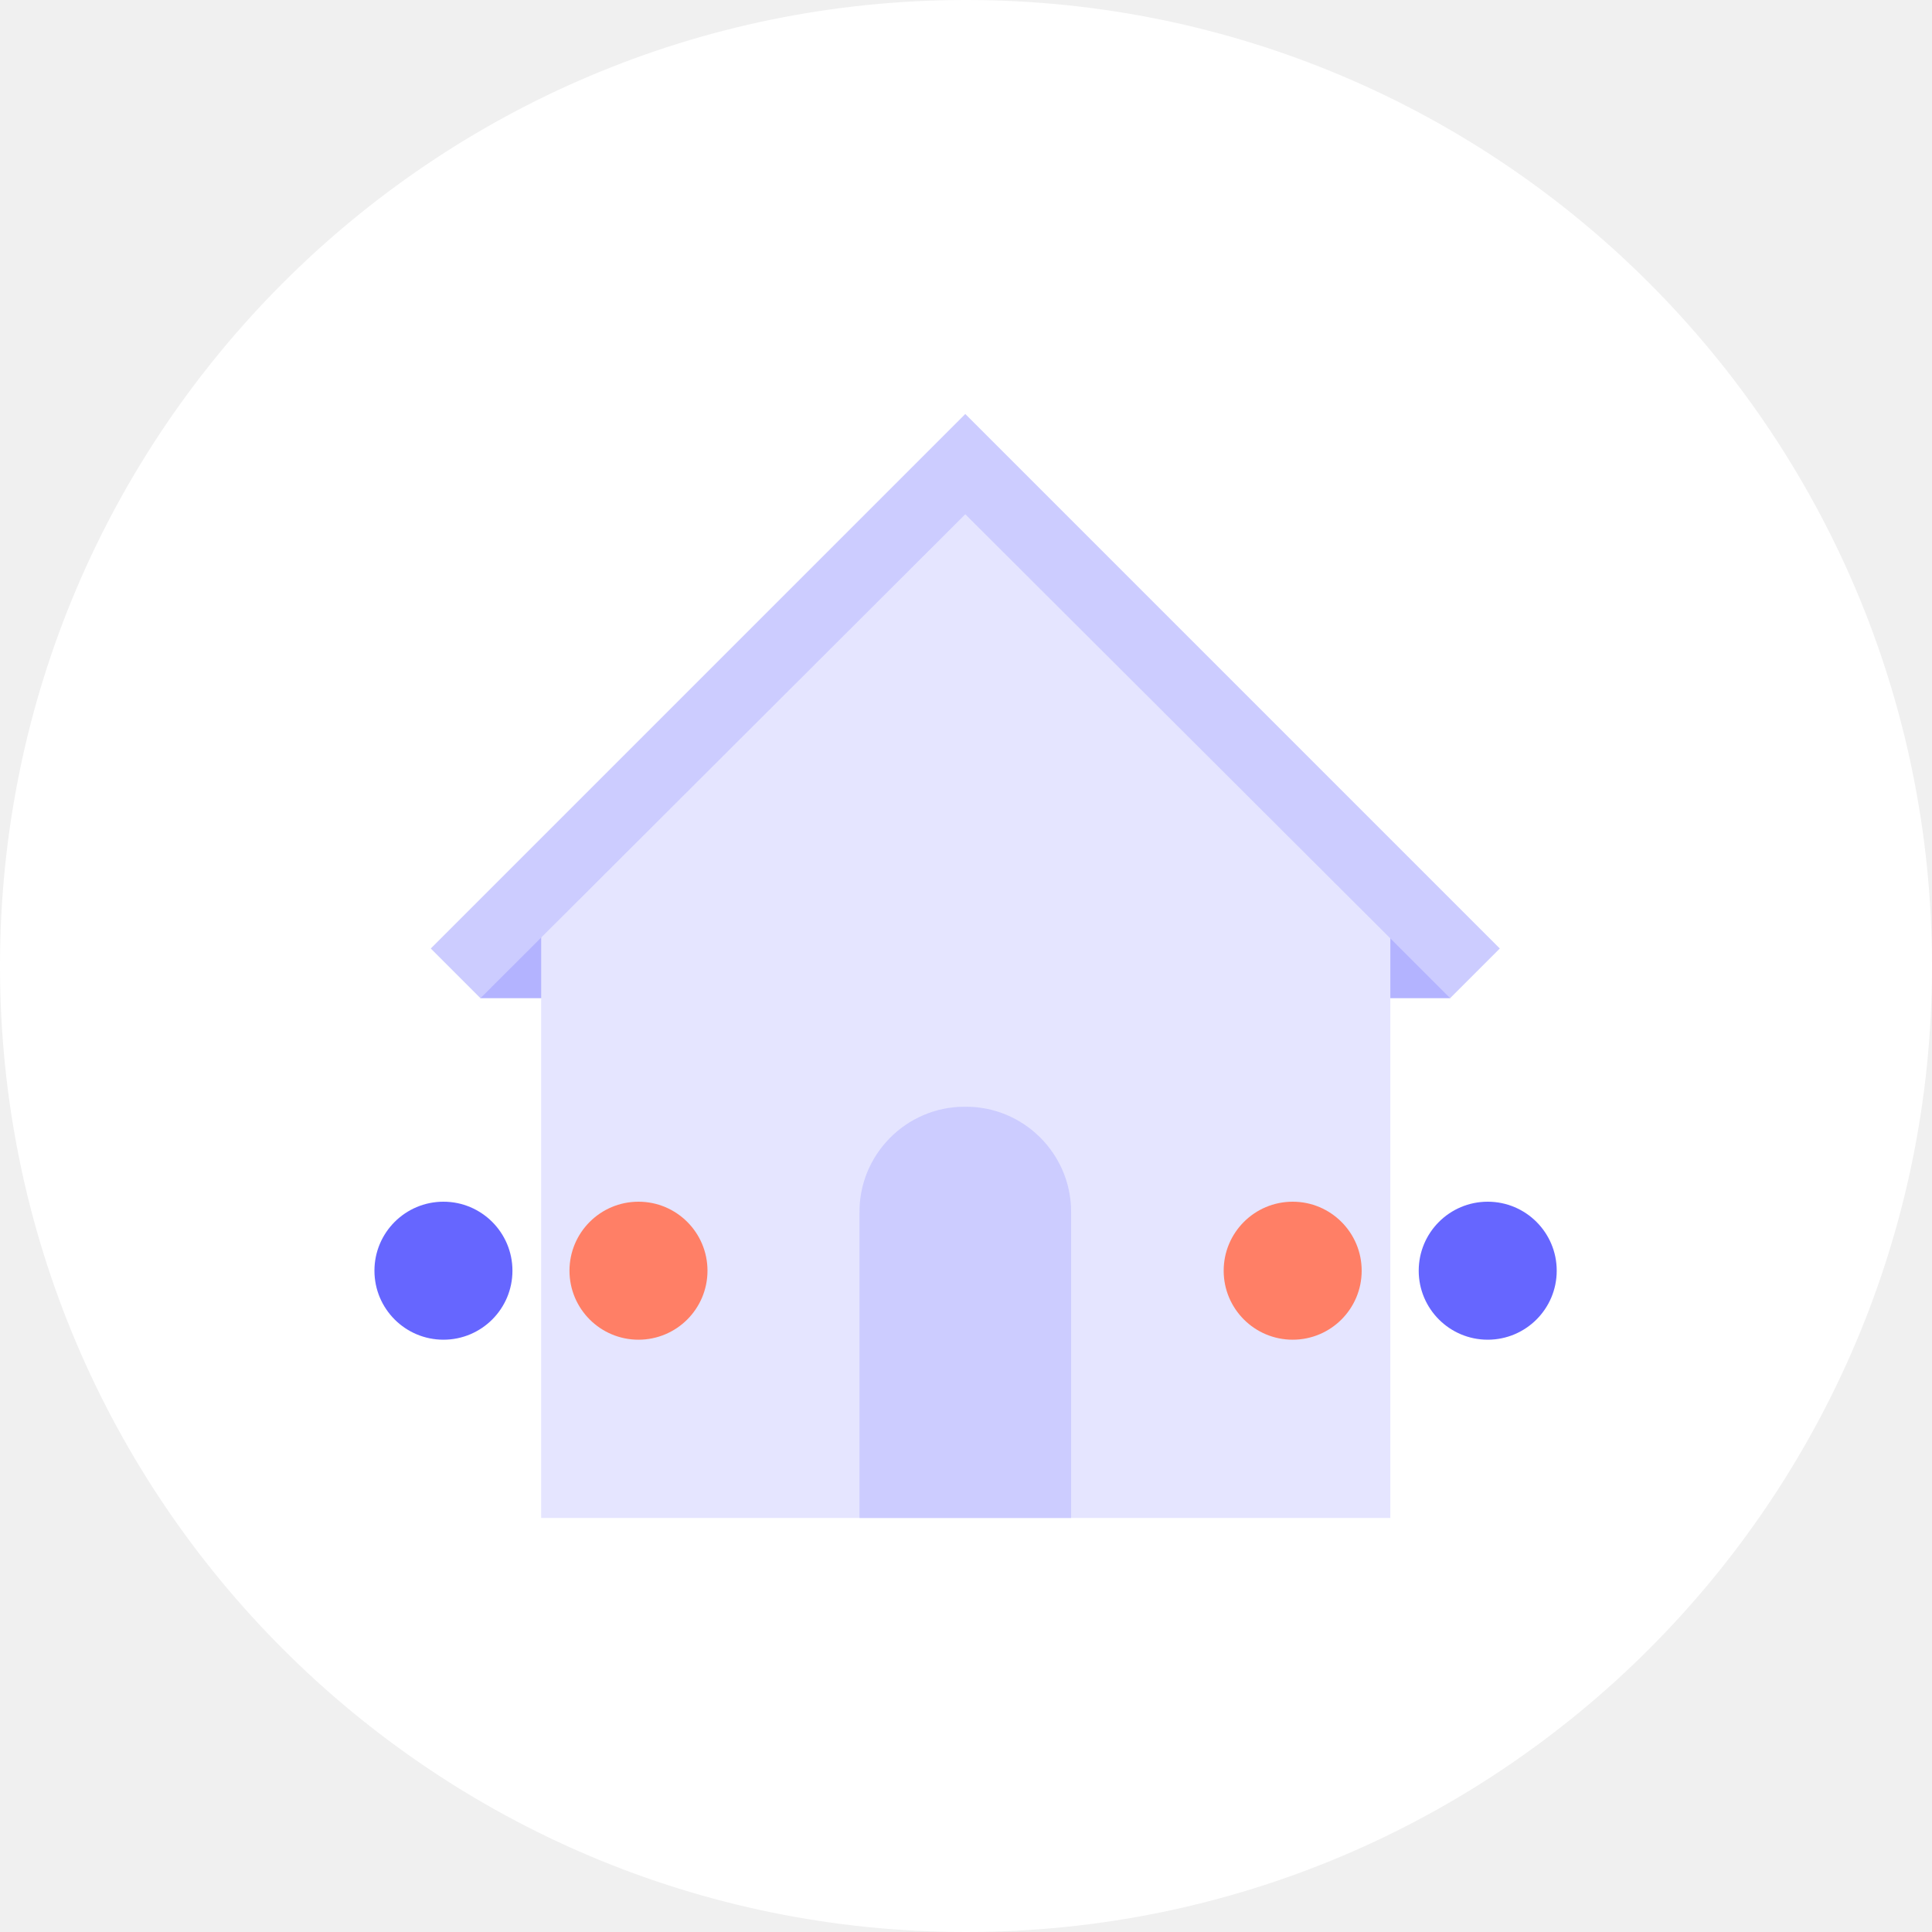
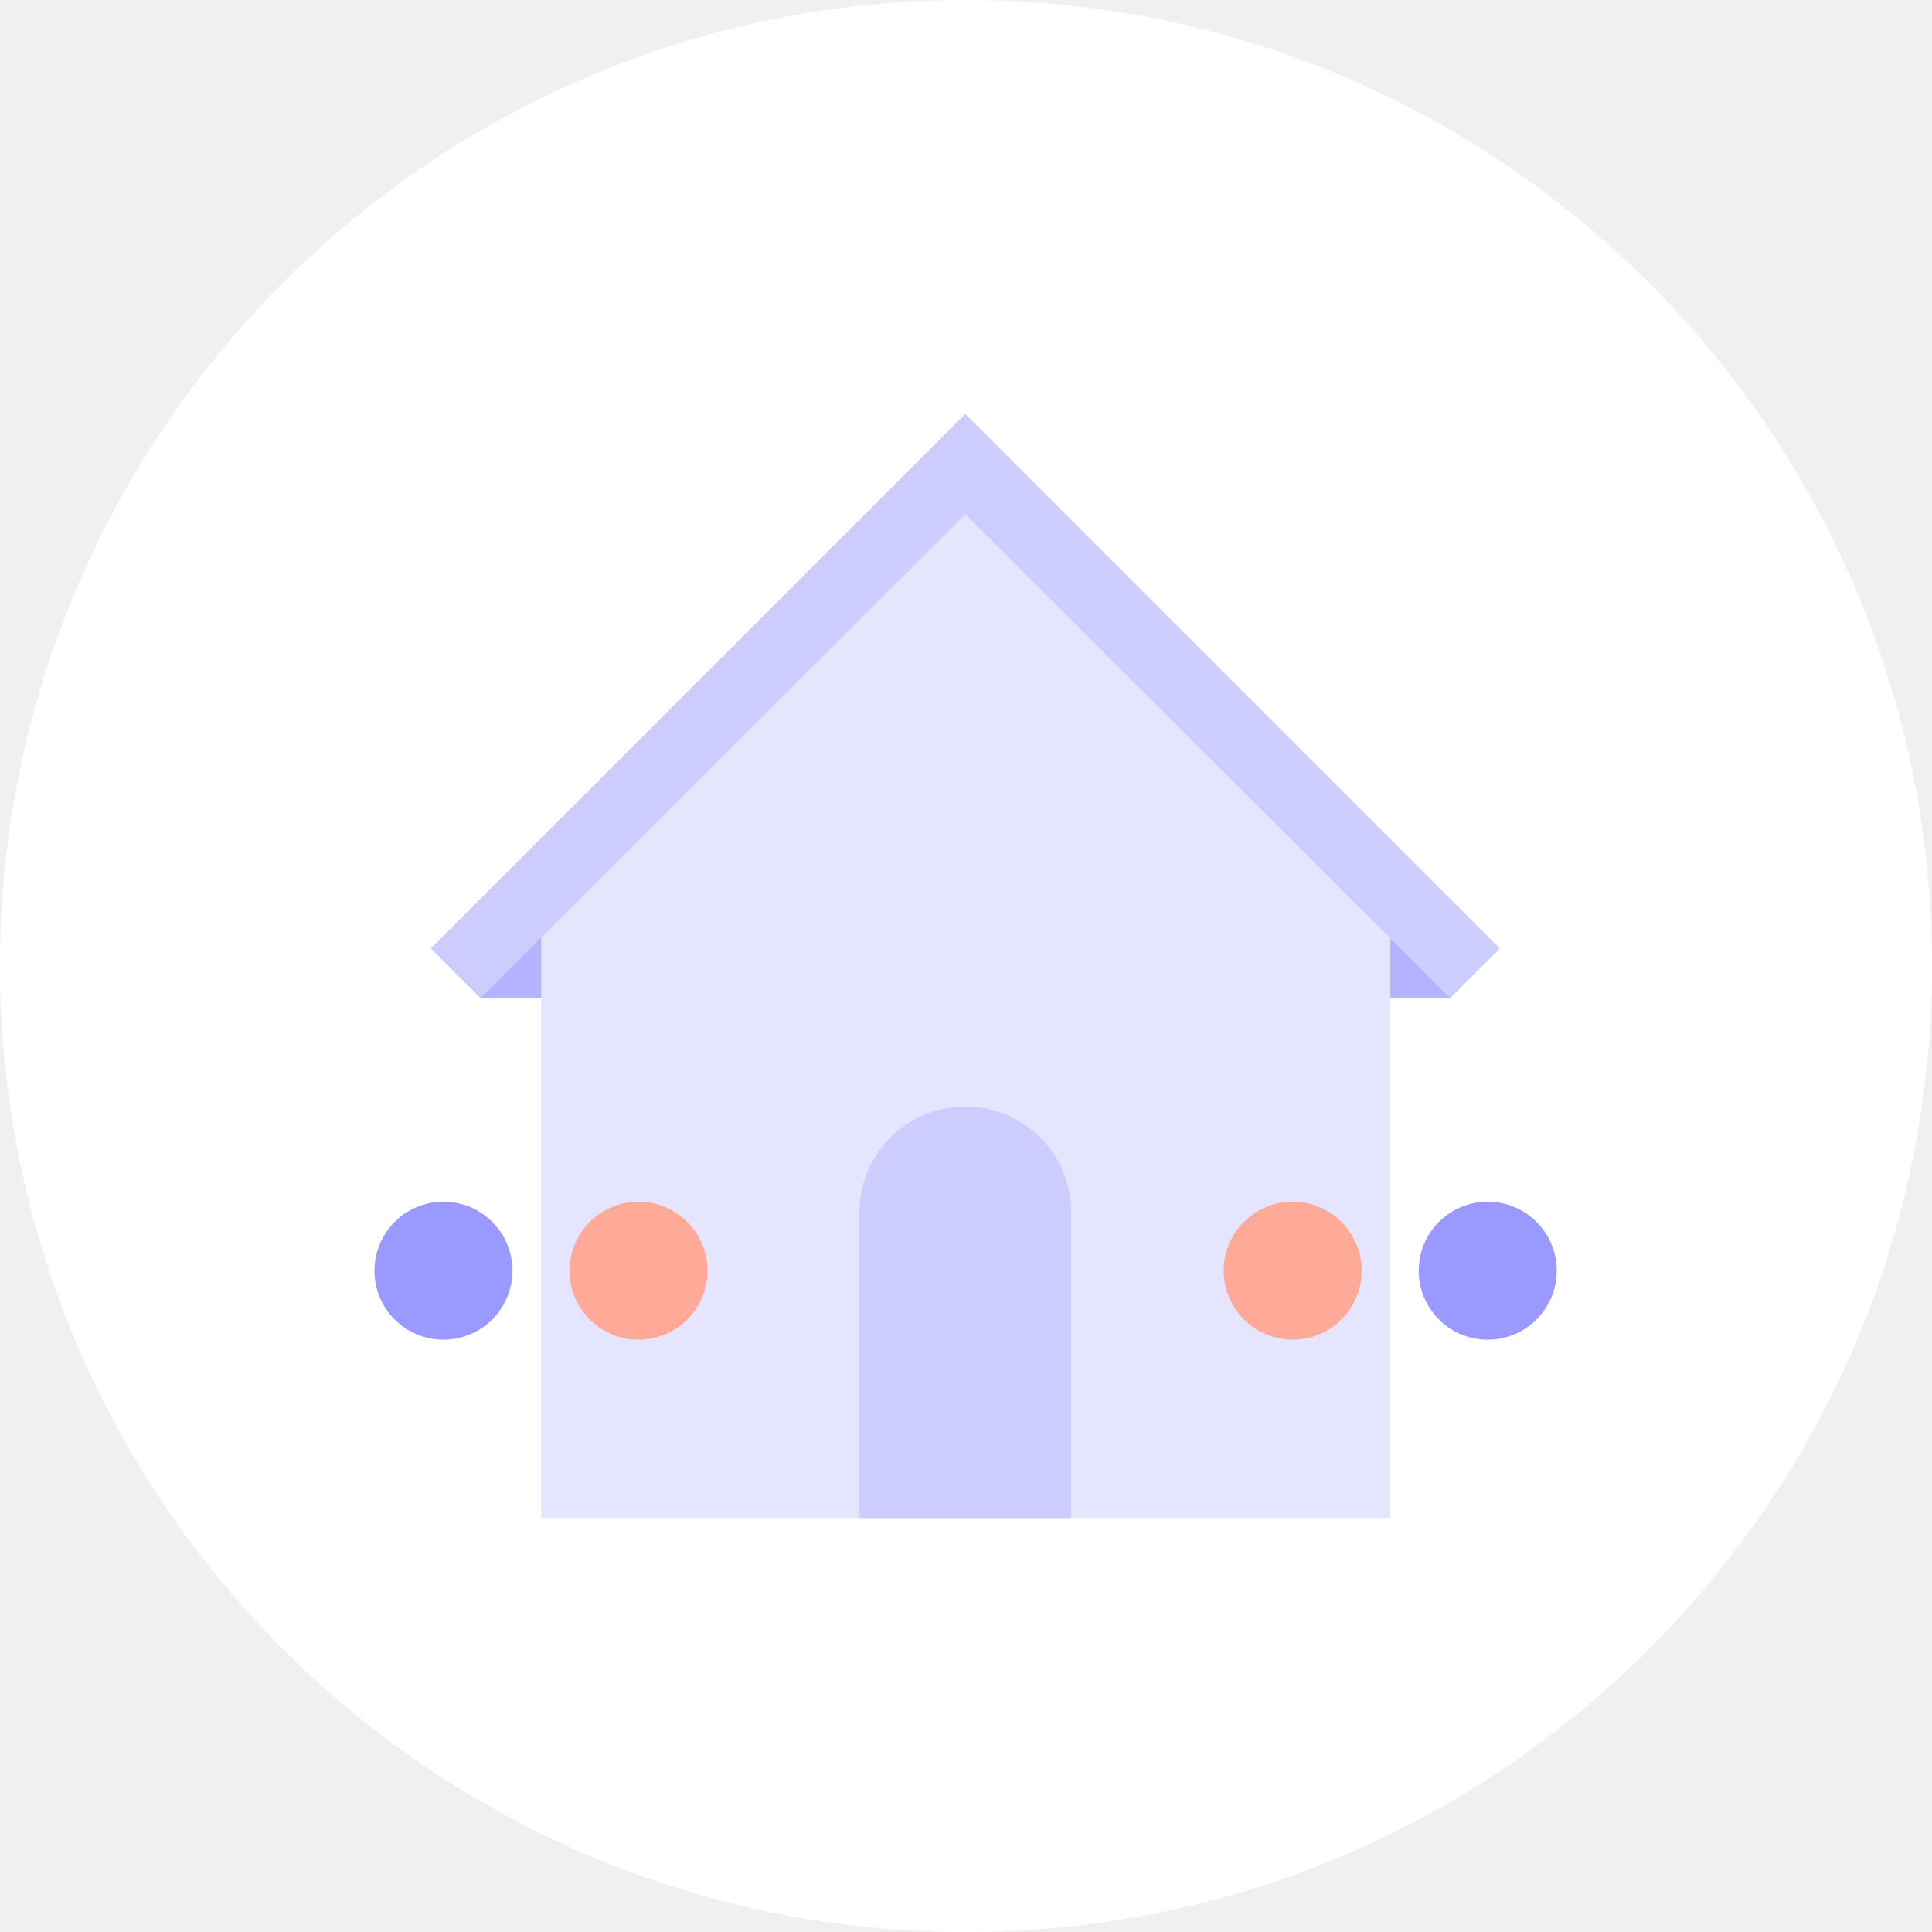
<svg xmlns="http://www.w3.org/2000/svg" version="1.1" id="Layer_1" x="0px" y="0px" viewBox="0 0 210 210" style="enable-background:new 0 0 210 210;" xml:space="preserve">
  <style type="text/css">
	.st0{fill:#FFFFFF;}
	.st1{fill:#B3B3FF;}
	.st2{fill:#E5E5FF;}
	.st3{fill:#CCCCFF;}
- 	.st4{fill:#FF7F66;}
- 	.st5{fill:#6666FF;}
+ 	.st4{fill:#FFAA99;}
+ 	.st5{fill:#9999FF;}
</style>
  <circle id="ellipse" class="st0" cx="105" cy="105" r="105" />
  <g id="icon" transform="translate(-13882.236 -1547.764)">
    <g id="Group_369" transform="translate(13948.76 1597.763)">
      <g id="Group_368" transform="translate(0)">
        <g id="Group_367">
          <rect id="Rectangle_345" x="69.3" y="50.1" class="st1" width="21.8" height="8.4" />
          <rect id="Rectangle_346" x="-14.3" y="50.1" class="st1" width="21.8" height="8.4" />
          <path id="Path_515" class="st2" d="M-7.7,50.4L38.4,4.2l46.2,46.2V115H-7.7V50.4z" />
          <g id="Group_366">
            <path id="Path_516" class="st3" d="M96.5,53.1l-5.4,5.4L84.6,52L38.4,5.9l-52.7,52.6l-5.4-5.4L38.1-4.7L38.4-5L96.5,53.1z" />
          </g>
        </g>
      </g>
      <path id="Path_517" class="st3" d="M49.9,81.9V115h-23V81.9c-0.1-6.4,5.1-11.6,11.4-11.6c6.4-0.1,11.6,5.1,11.6,11.4    C49.9,81.8,49.9,81.9,49.9,81.9z" />
    </g>
    <g id="Group_372" transform="translate(13942.637 1683.384)">
      <g id="Group_370" transform="translate(92.308)">
        <circle id="Ellipse_167" class="st4" cx="-12.2" cy="2.5" r="7.5" />
        <circle id="Ellipse_168" class="st5" cx="9" cy="2.5" r="7.5" />
      </g>
      <g id="Group_371">
        <circle id="Ellipse_169" class="st5" cx="-12.2" cy="2.5" r="7.5" />
        <circle id="Ellipse_170" class="st4" cx="9" cy="2.5" r="7.5" />
      </g>
    </g>
  </g>
</svg>
